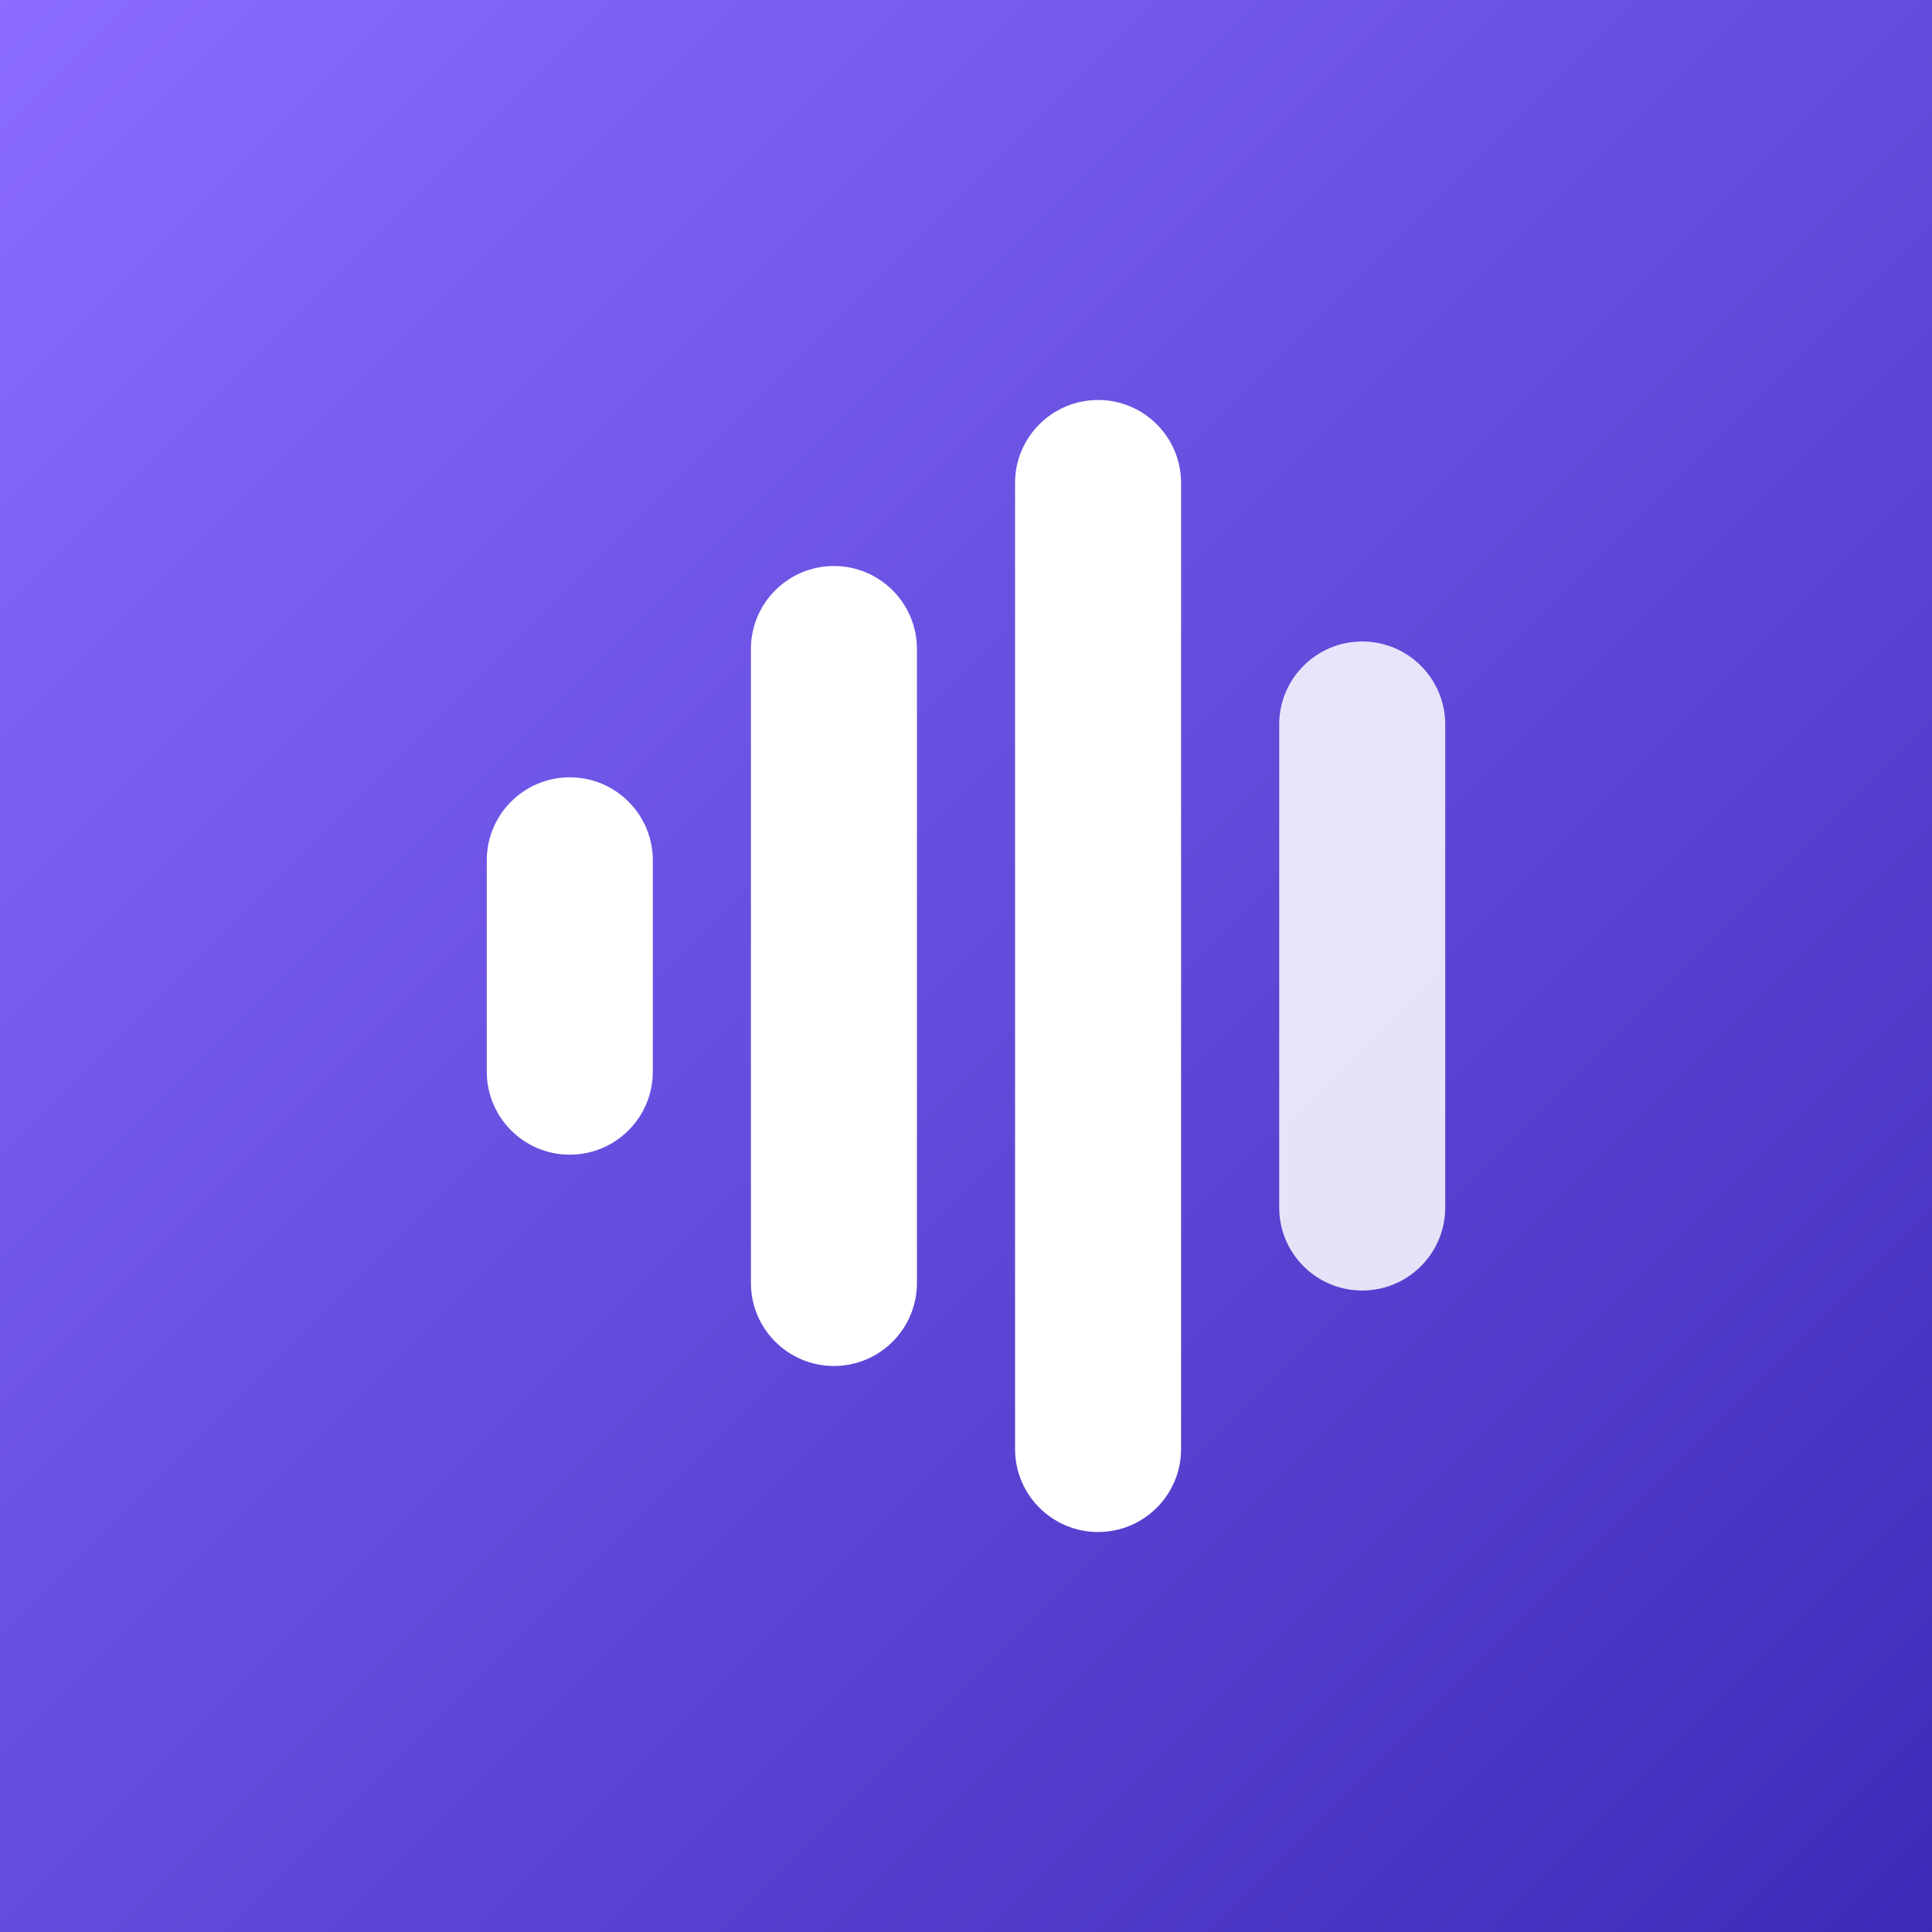
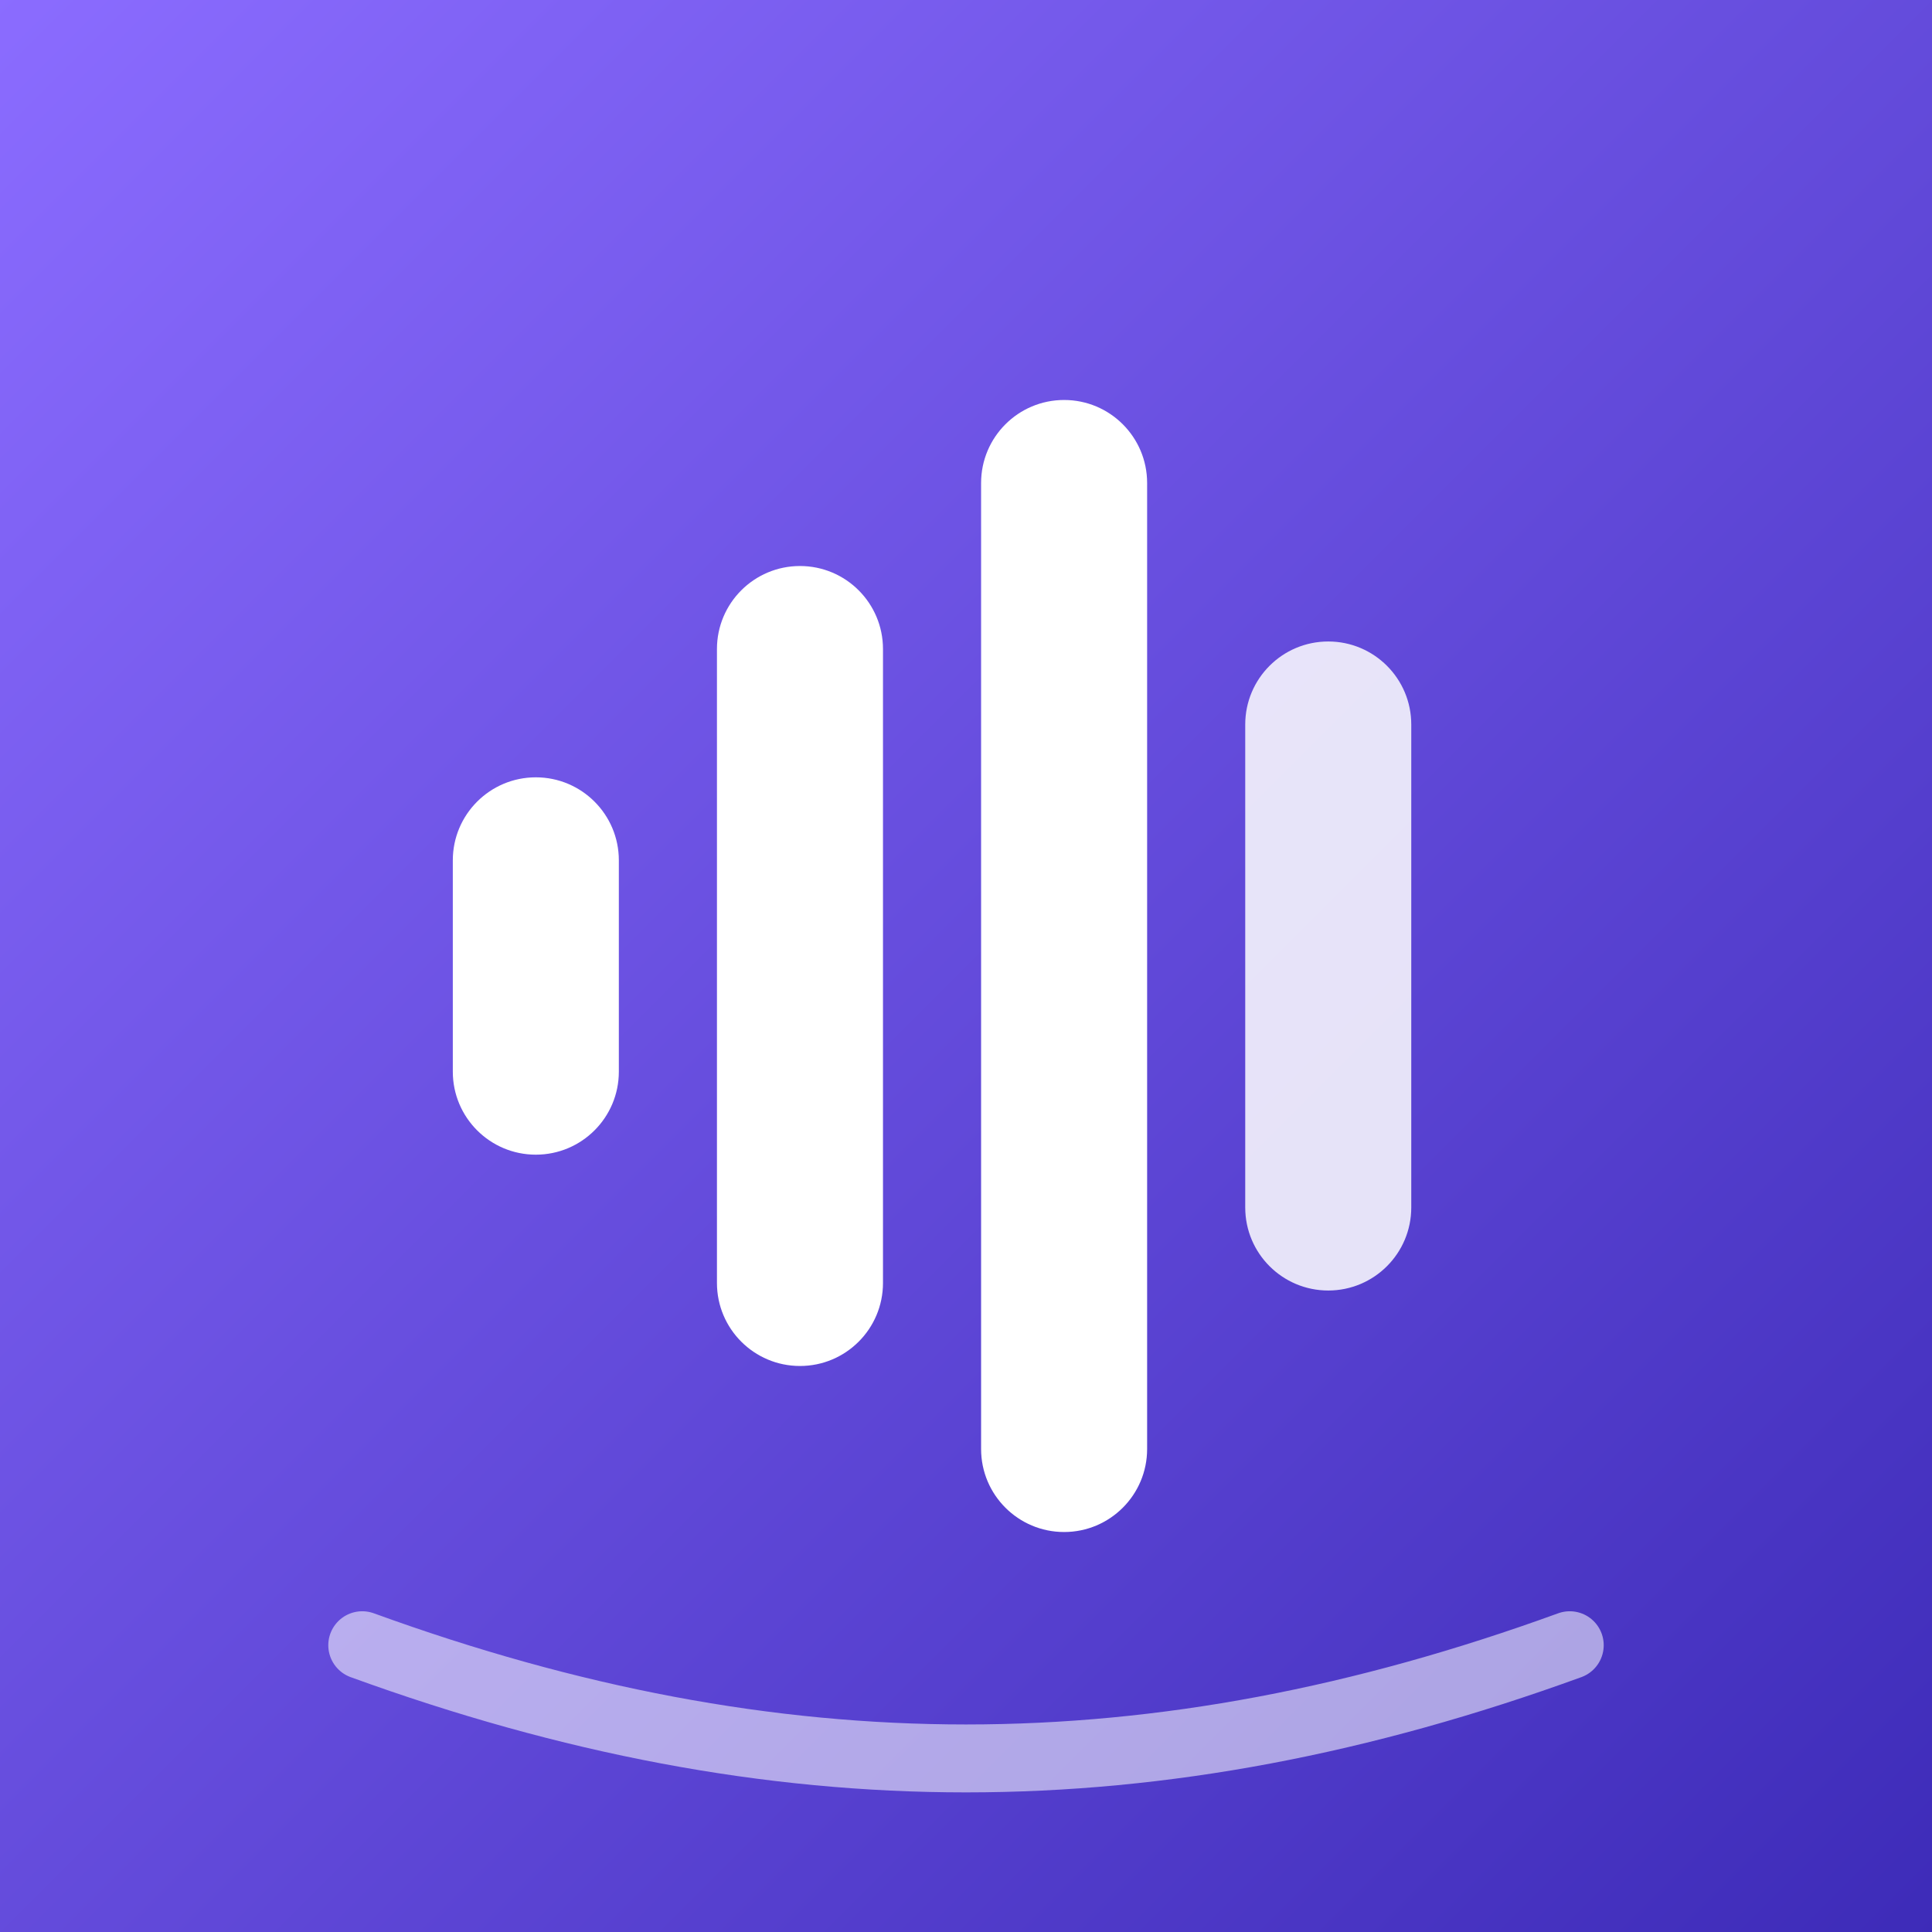
<svg xmlns="http://www.w3.org/2000/svg" viewBox="0 0 512 512">
  <defs>
    <linearGradient id="g" x1="0" y1="0" x2="1" y2="1">
      <stop offset="0" stop-color="#8b6cff" />
      <stop offset="1" stop-color="#3d2bb8" />
    </linearGradient>
  </defs>
  <rect width="512" height="512" fill="url(#g)" />
-   <g fill="#fff" transform="translate(9 0)">
+   <g fill="#fff">
    <rect x="120" y="206" width="44" height="100" rx="22" />
    <rect x="190" y="150" width="44" height="212" rx="22" />
    <rect x="260" y="106" width="44" height="300" rx="22" />
    <rect x="330" y="170" width="44" height="172" rx="22" opacity=".85" />
  </g>
+   <path d="M96 436c110 40 210 40 320 0" stroke="#fff" stroke-opacity=".55" stroke-width="18" stroke-linecap="round" fill="none" />
</svg>
